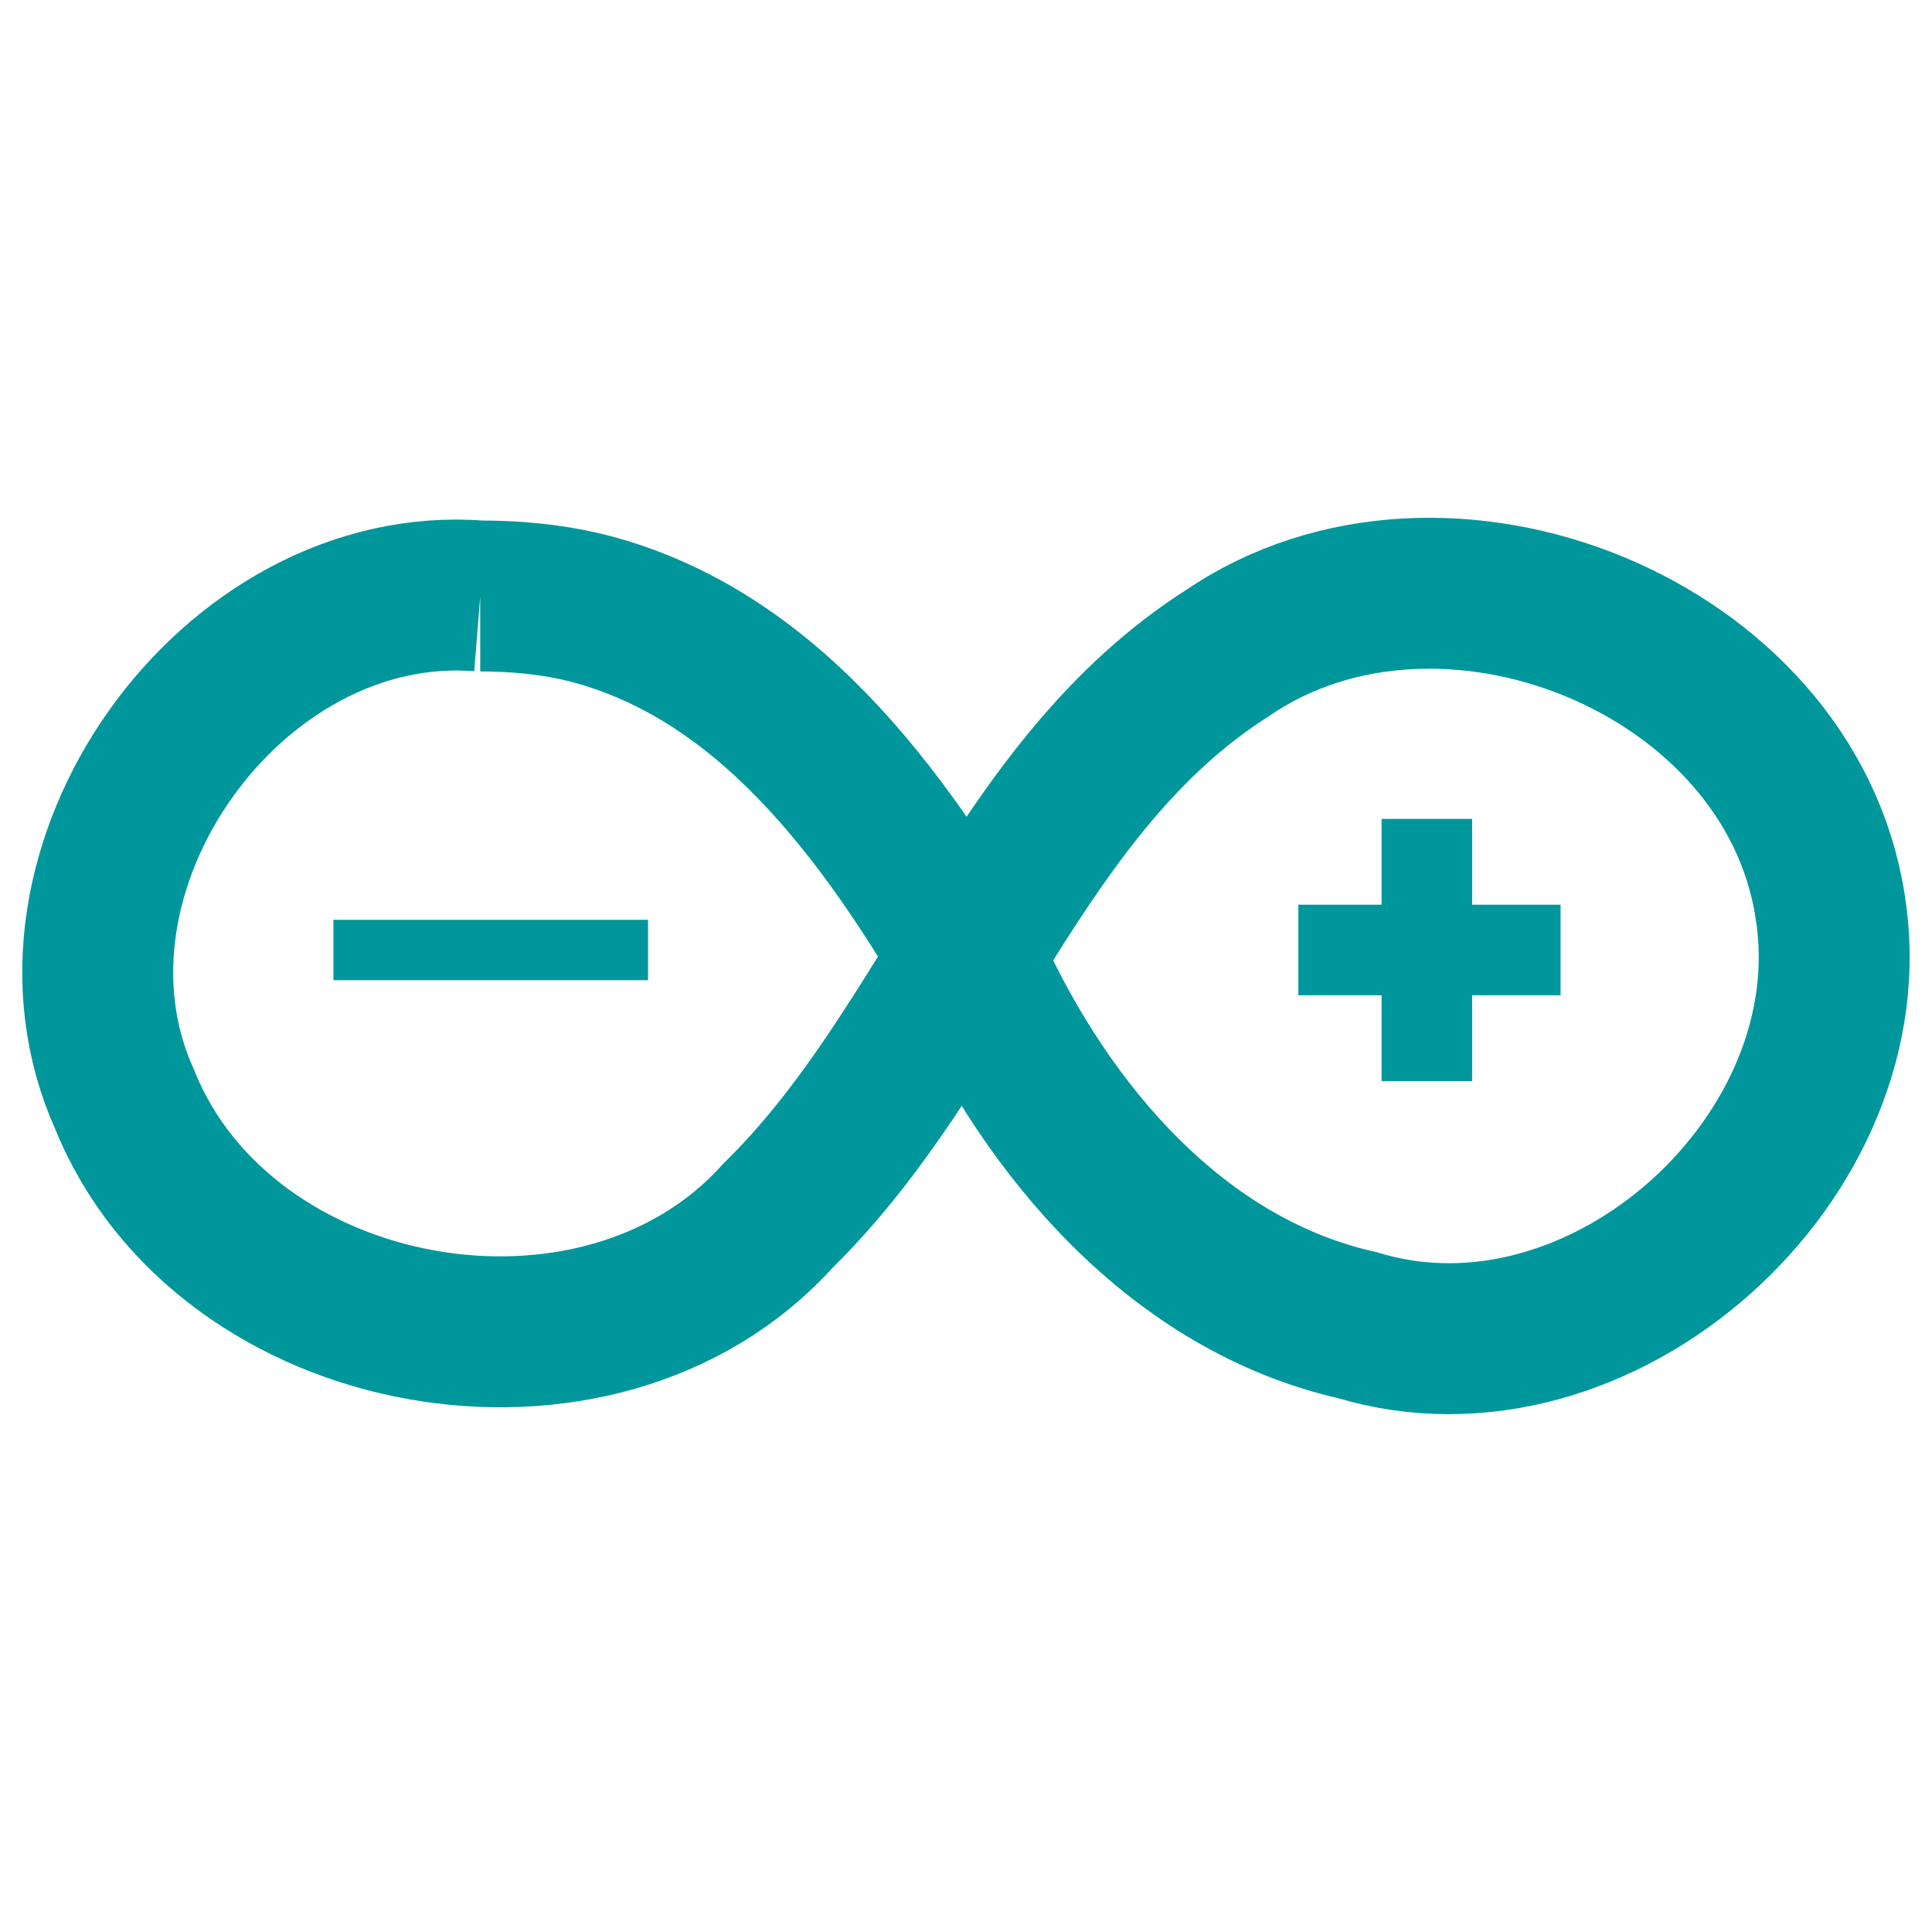
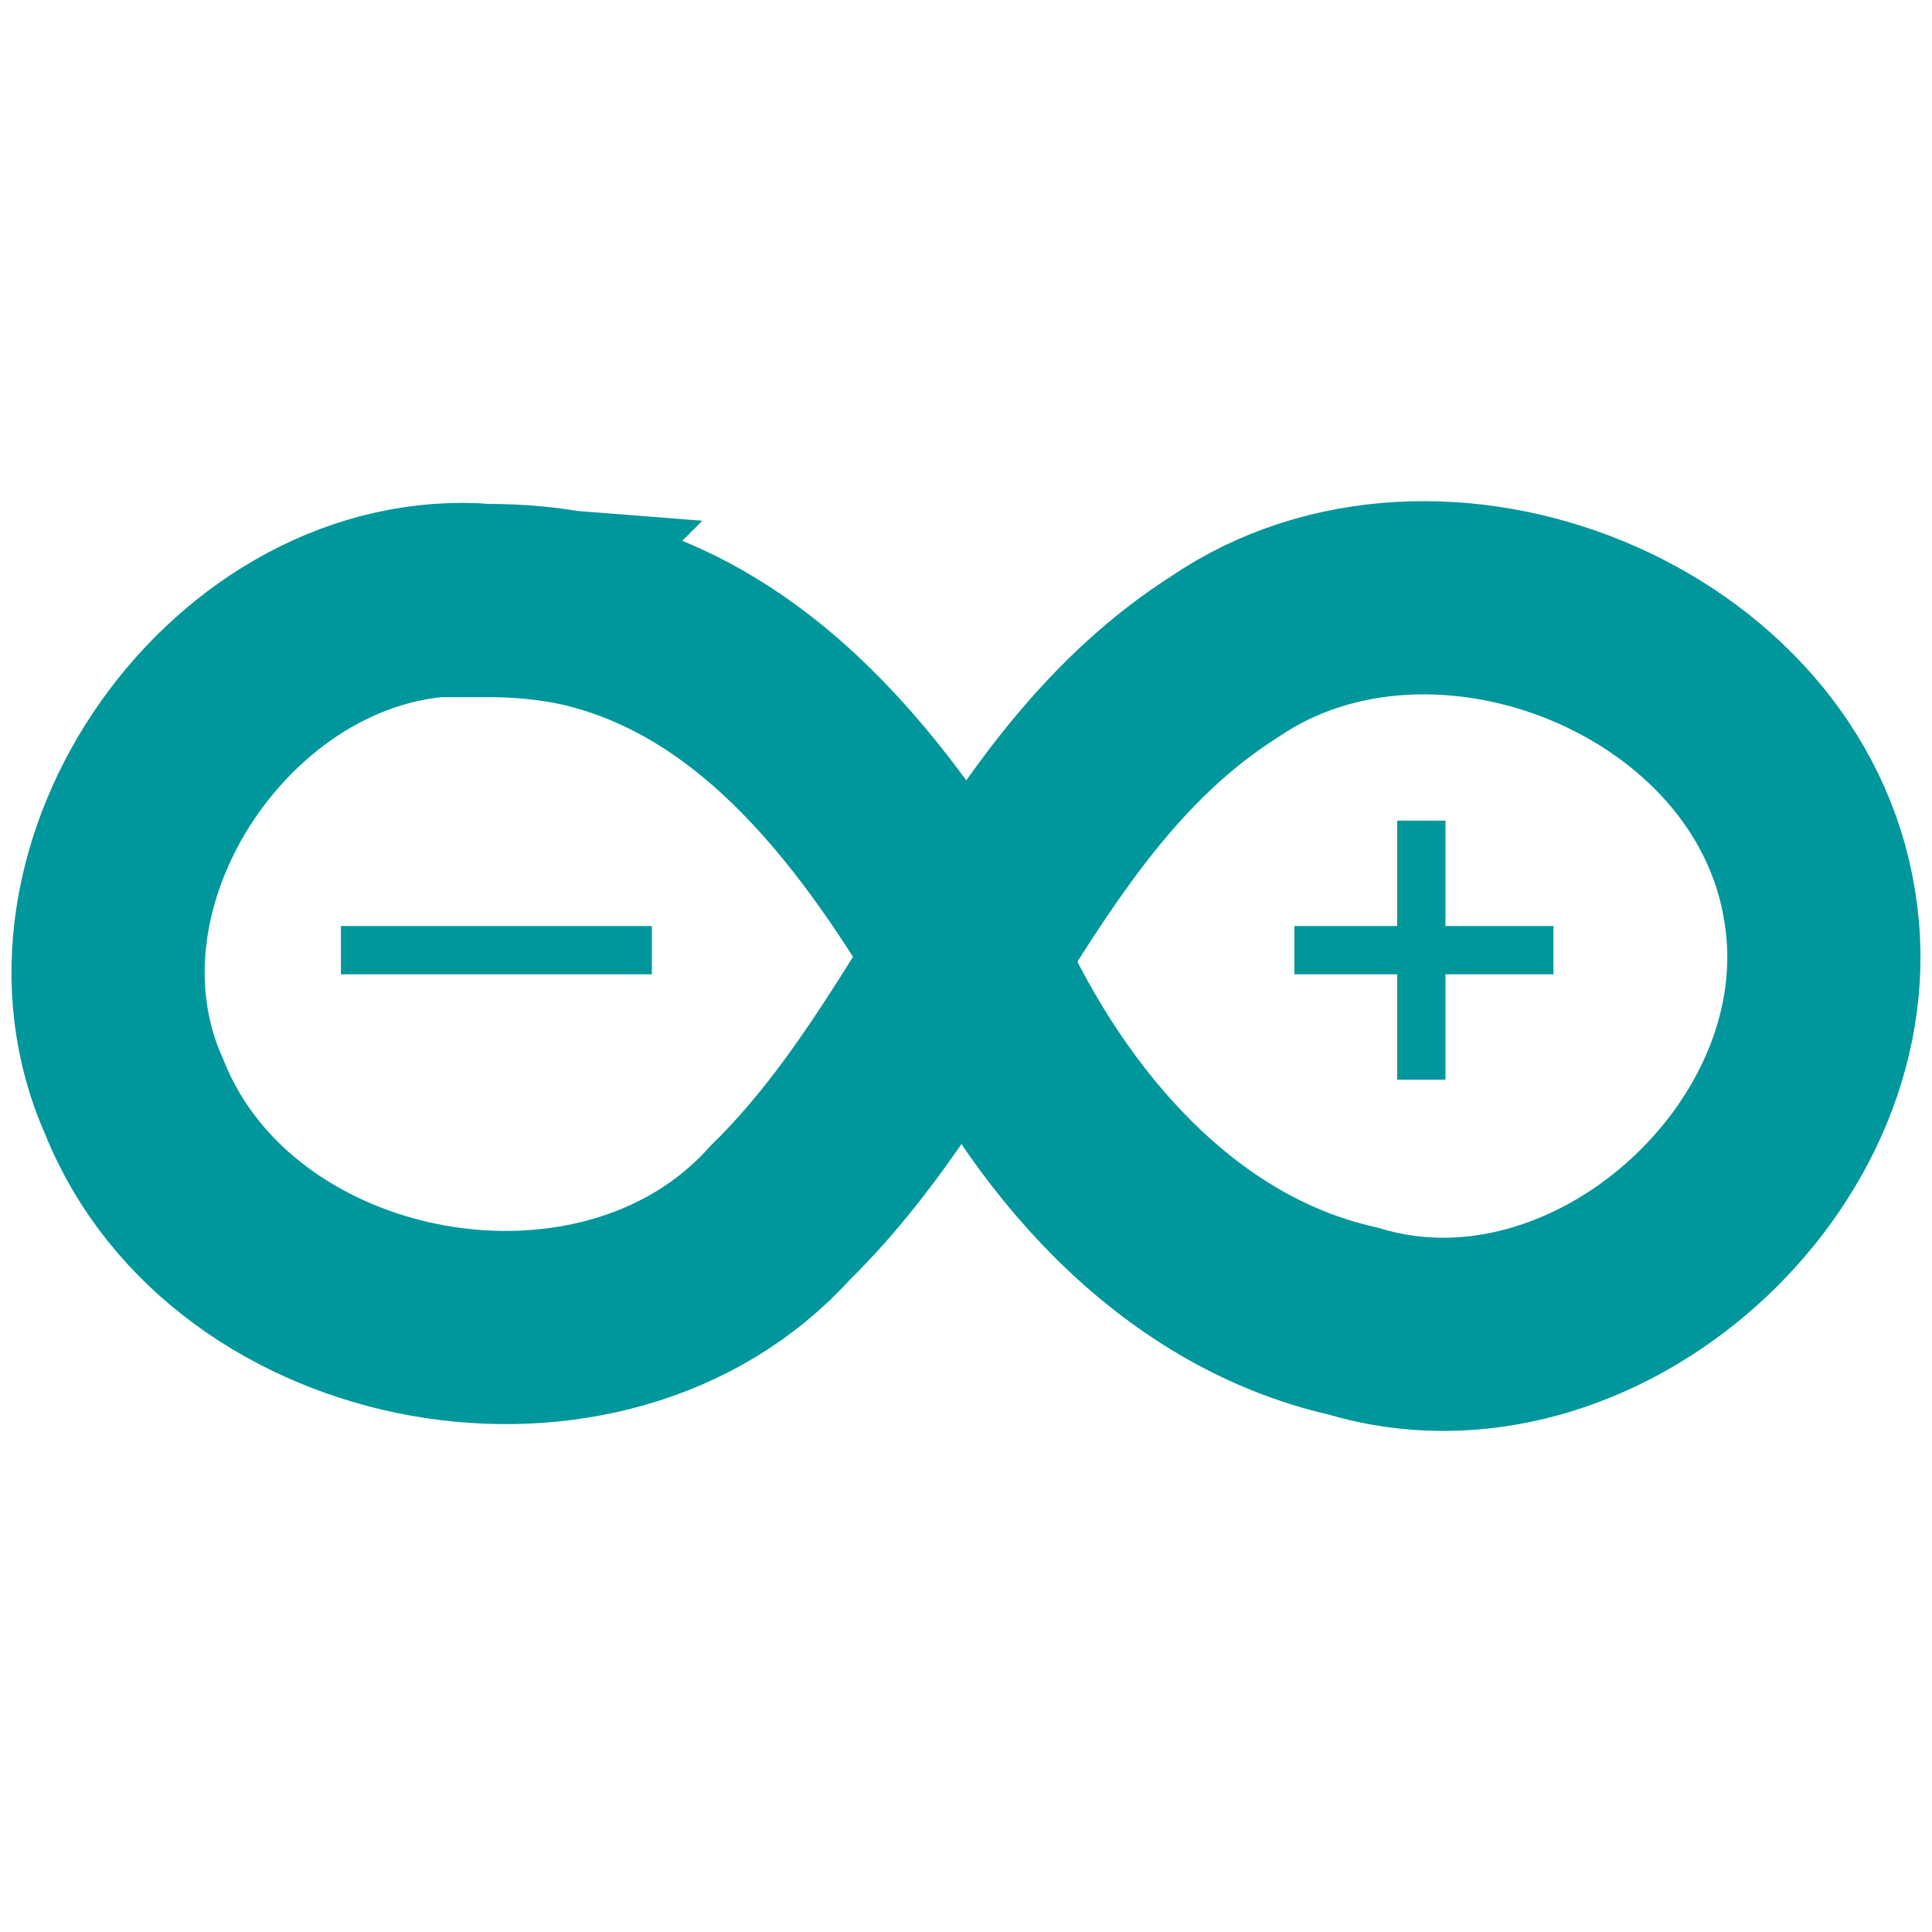
- <svg xmlns="http://www.w3.org/2000/svg" width="64" height="64" preserveAspectRatio="xMidYMid">
+ <svg xmlns="http://www.w3.org/2000/svg" width="40" height="40" preserveAspectRatio="xMidYMid">
  <style type="text/css">.arduino {
		fill: none;
		stroke: #00979c;
- 		stroke-width: 5;
+ 		stroke-width: 4;
		}

		#minus{
- 			stroke-width: 2
+ 			stroke-width: 1
		}

		#plus{
- 			stroke-width: 3;
+ 			stroke-width: 1;
		}</style>
  <g class="layer">
    <g id="svg_1">
-       <path class="arduino" d="m15.909,19.743c-8.257,-0.658 -15.196,9.103 -11.782,16.673c3.297,8.2 15.721,10.435 21.642,3.858c5.722,-5.607 7.933,-14.208 14.898,-18.643c7.125,-4.861 18.607,-0.271 19.956,8.376c1.357,8.28 -7.562,16.346 -15.658,13.892c-5.968,-1.349 -10.263,-6.441 -12.706,-11.793c-2.998,-5.122 -6.918,-10.58 -13.034,-12.02c-1.087,-0.246 -2.204,-0.344 -3.317,-0.343z" fill="black" id="infinity" stroke-width="59" />
-       <path class="arduino" d="m11.045,31.47l10.423,0" fill="black" id="minus" stroke-width="25" />
-       <path class="arduino" d="m43.01,31.47l8.686,0m-4.43,-4.343l0,8.686" id="plus" stroke-width="32" />
+       <path class="arduino" d="m10.063,12.431c-5.099,-0.406 -9.384,5.622 -7.276,10.297c2.036,5.064 9.709,6.444 13.365,2.383c3.534,-3.463 4.899,-8.774 9.201,-11.513c4.4,-3.002 11.491,-0.168 12.324,5.173c0.838,5.114 -4.67,10.095 -9.67,8.579c-3.686,-0.833 -6.338,-3.978 -7.847,-7.283c-1.852,-3.163 -4.273,-6.534 -8.049,-7.423c-0.671,-0.152 -1.361,-0.212 -2.049,-0.212l-0,0z" fill="black" id="infinity" stroke-width="59" />
+       <path class="arduino" d="m7.059,19.672l6.437,0" fill="black" id="minus" stroke-width="25" />
+       <path class="arduino" d="m26.799,19.672l5.364,0m-2.736,-2.682l0,5.364" id="plus" stroke-width="32" />
    </g>
  </g>
</svg>
